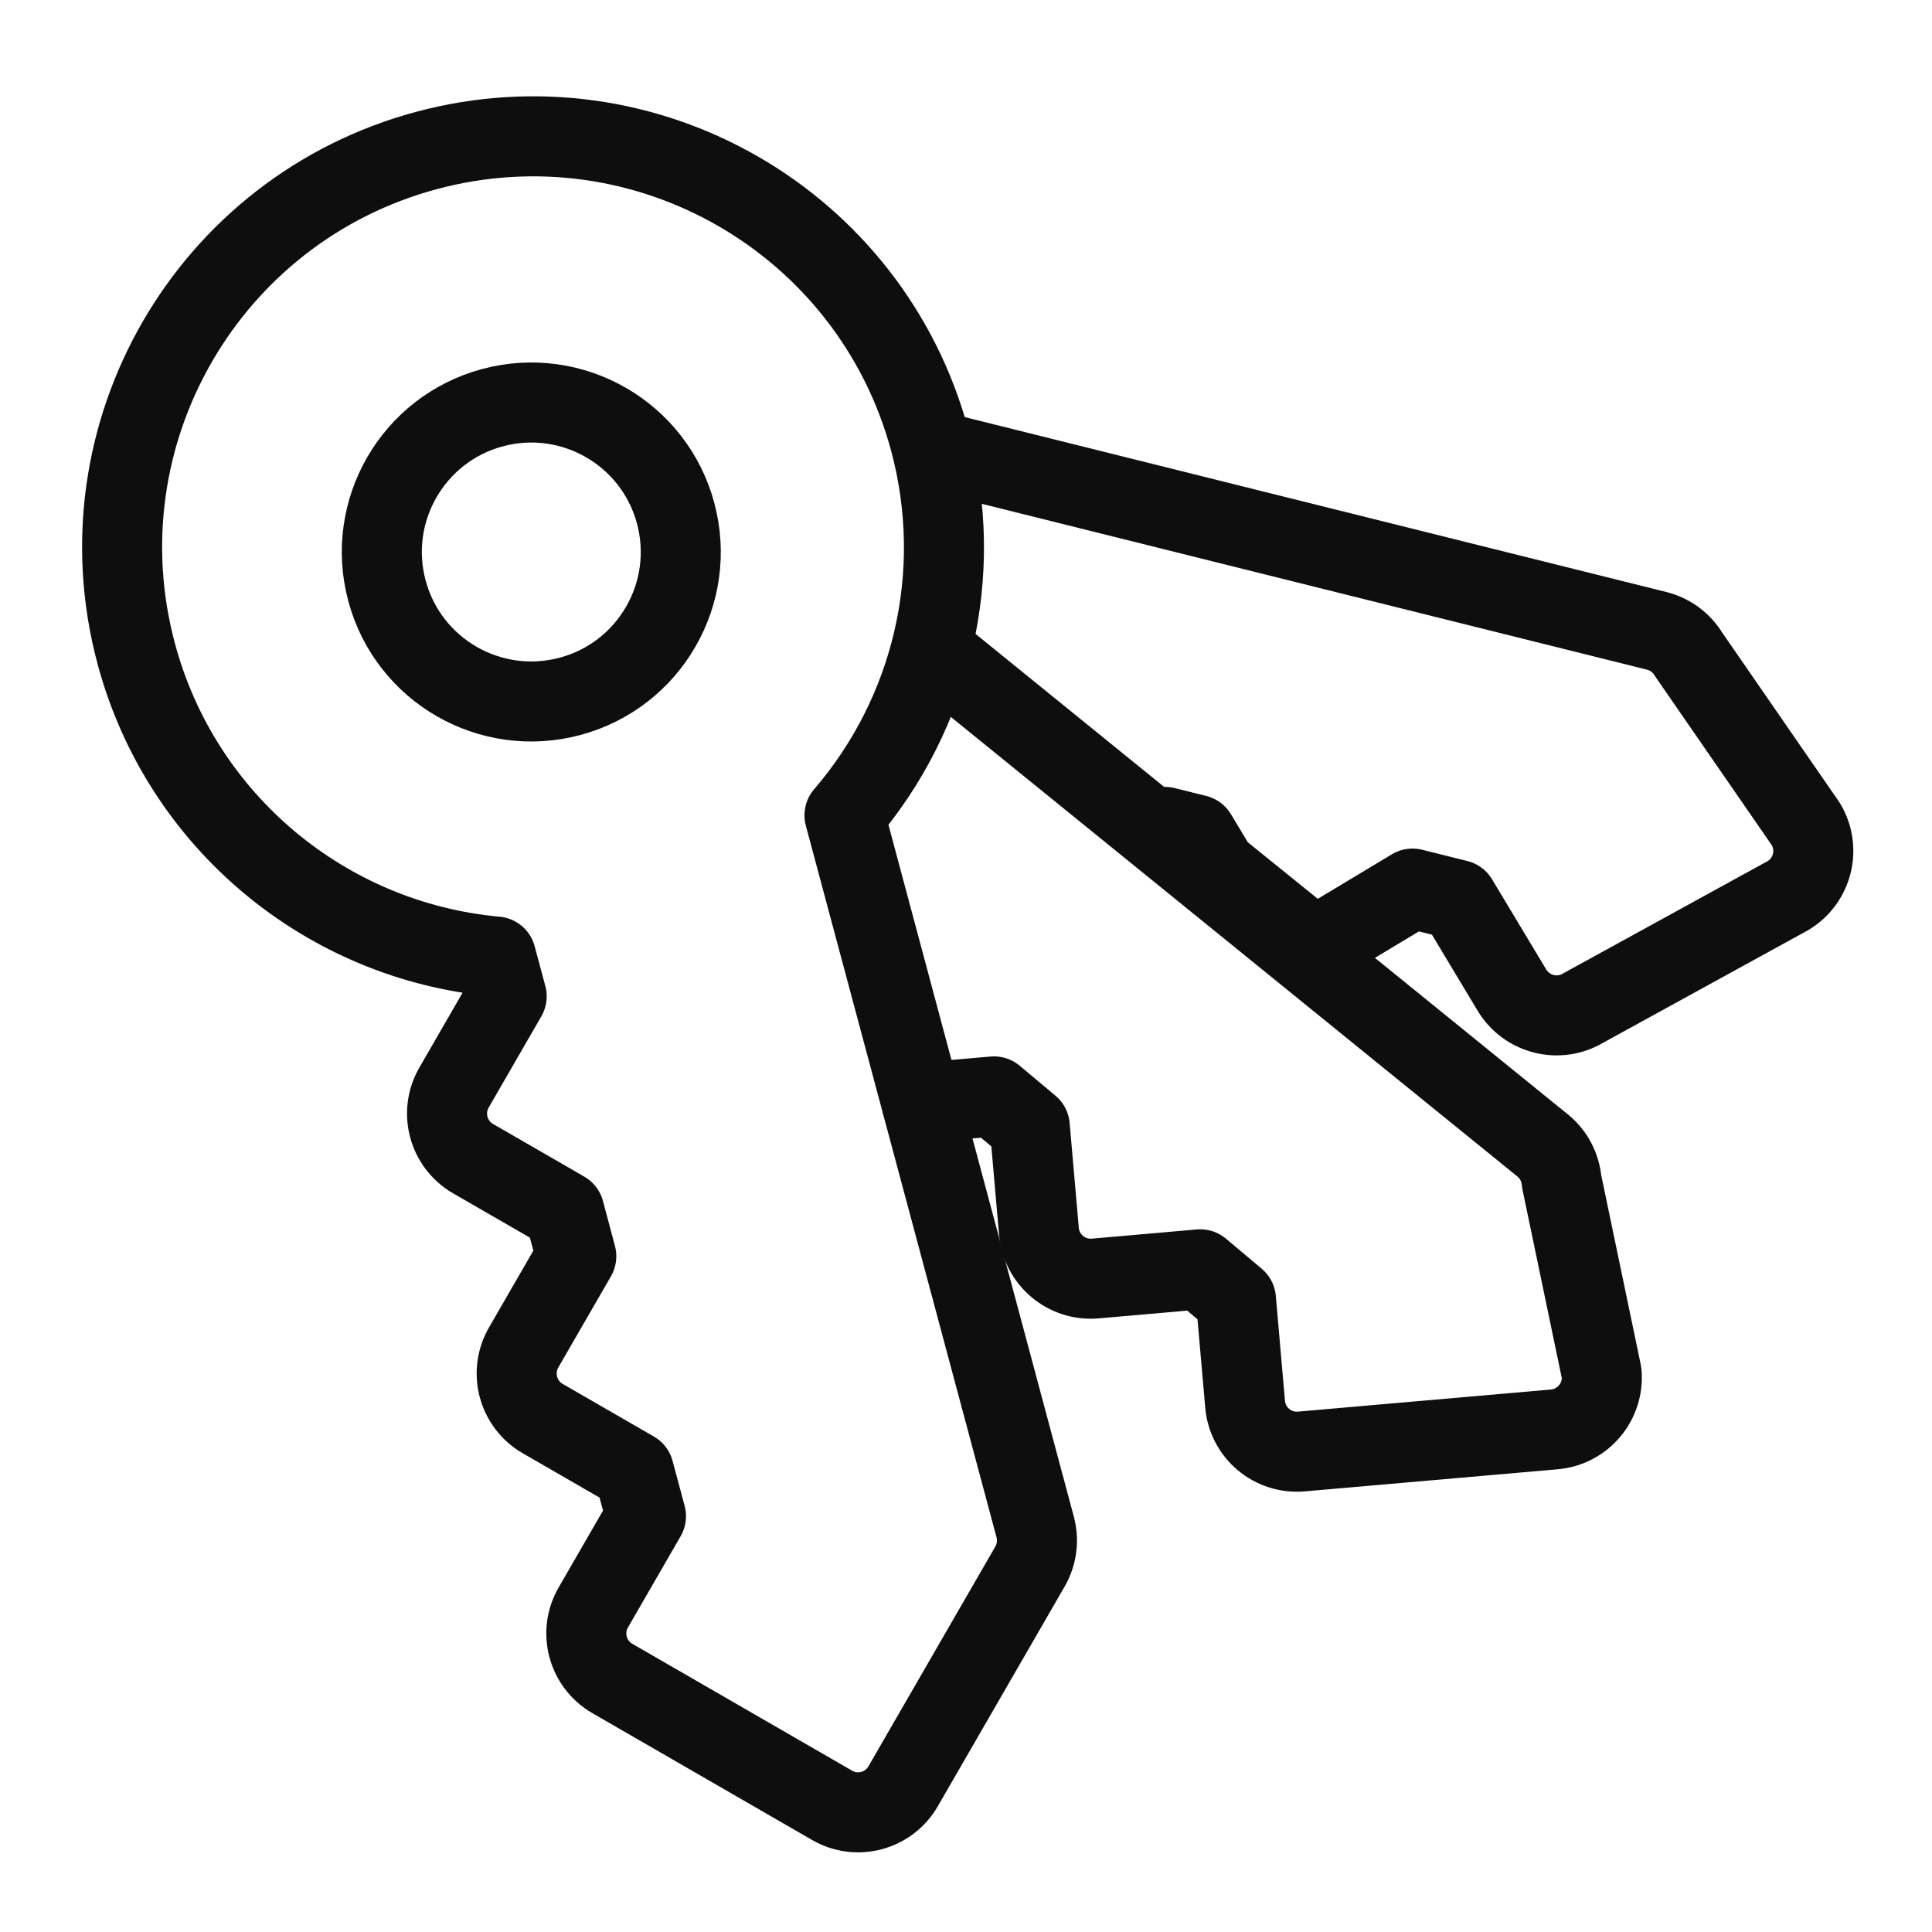
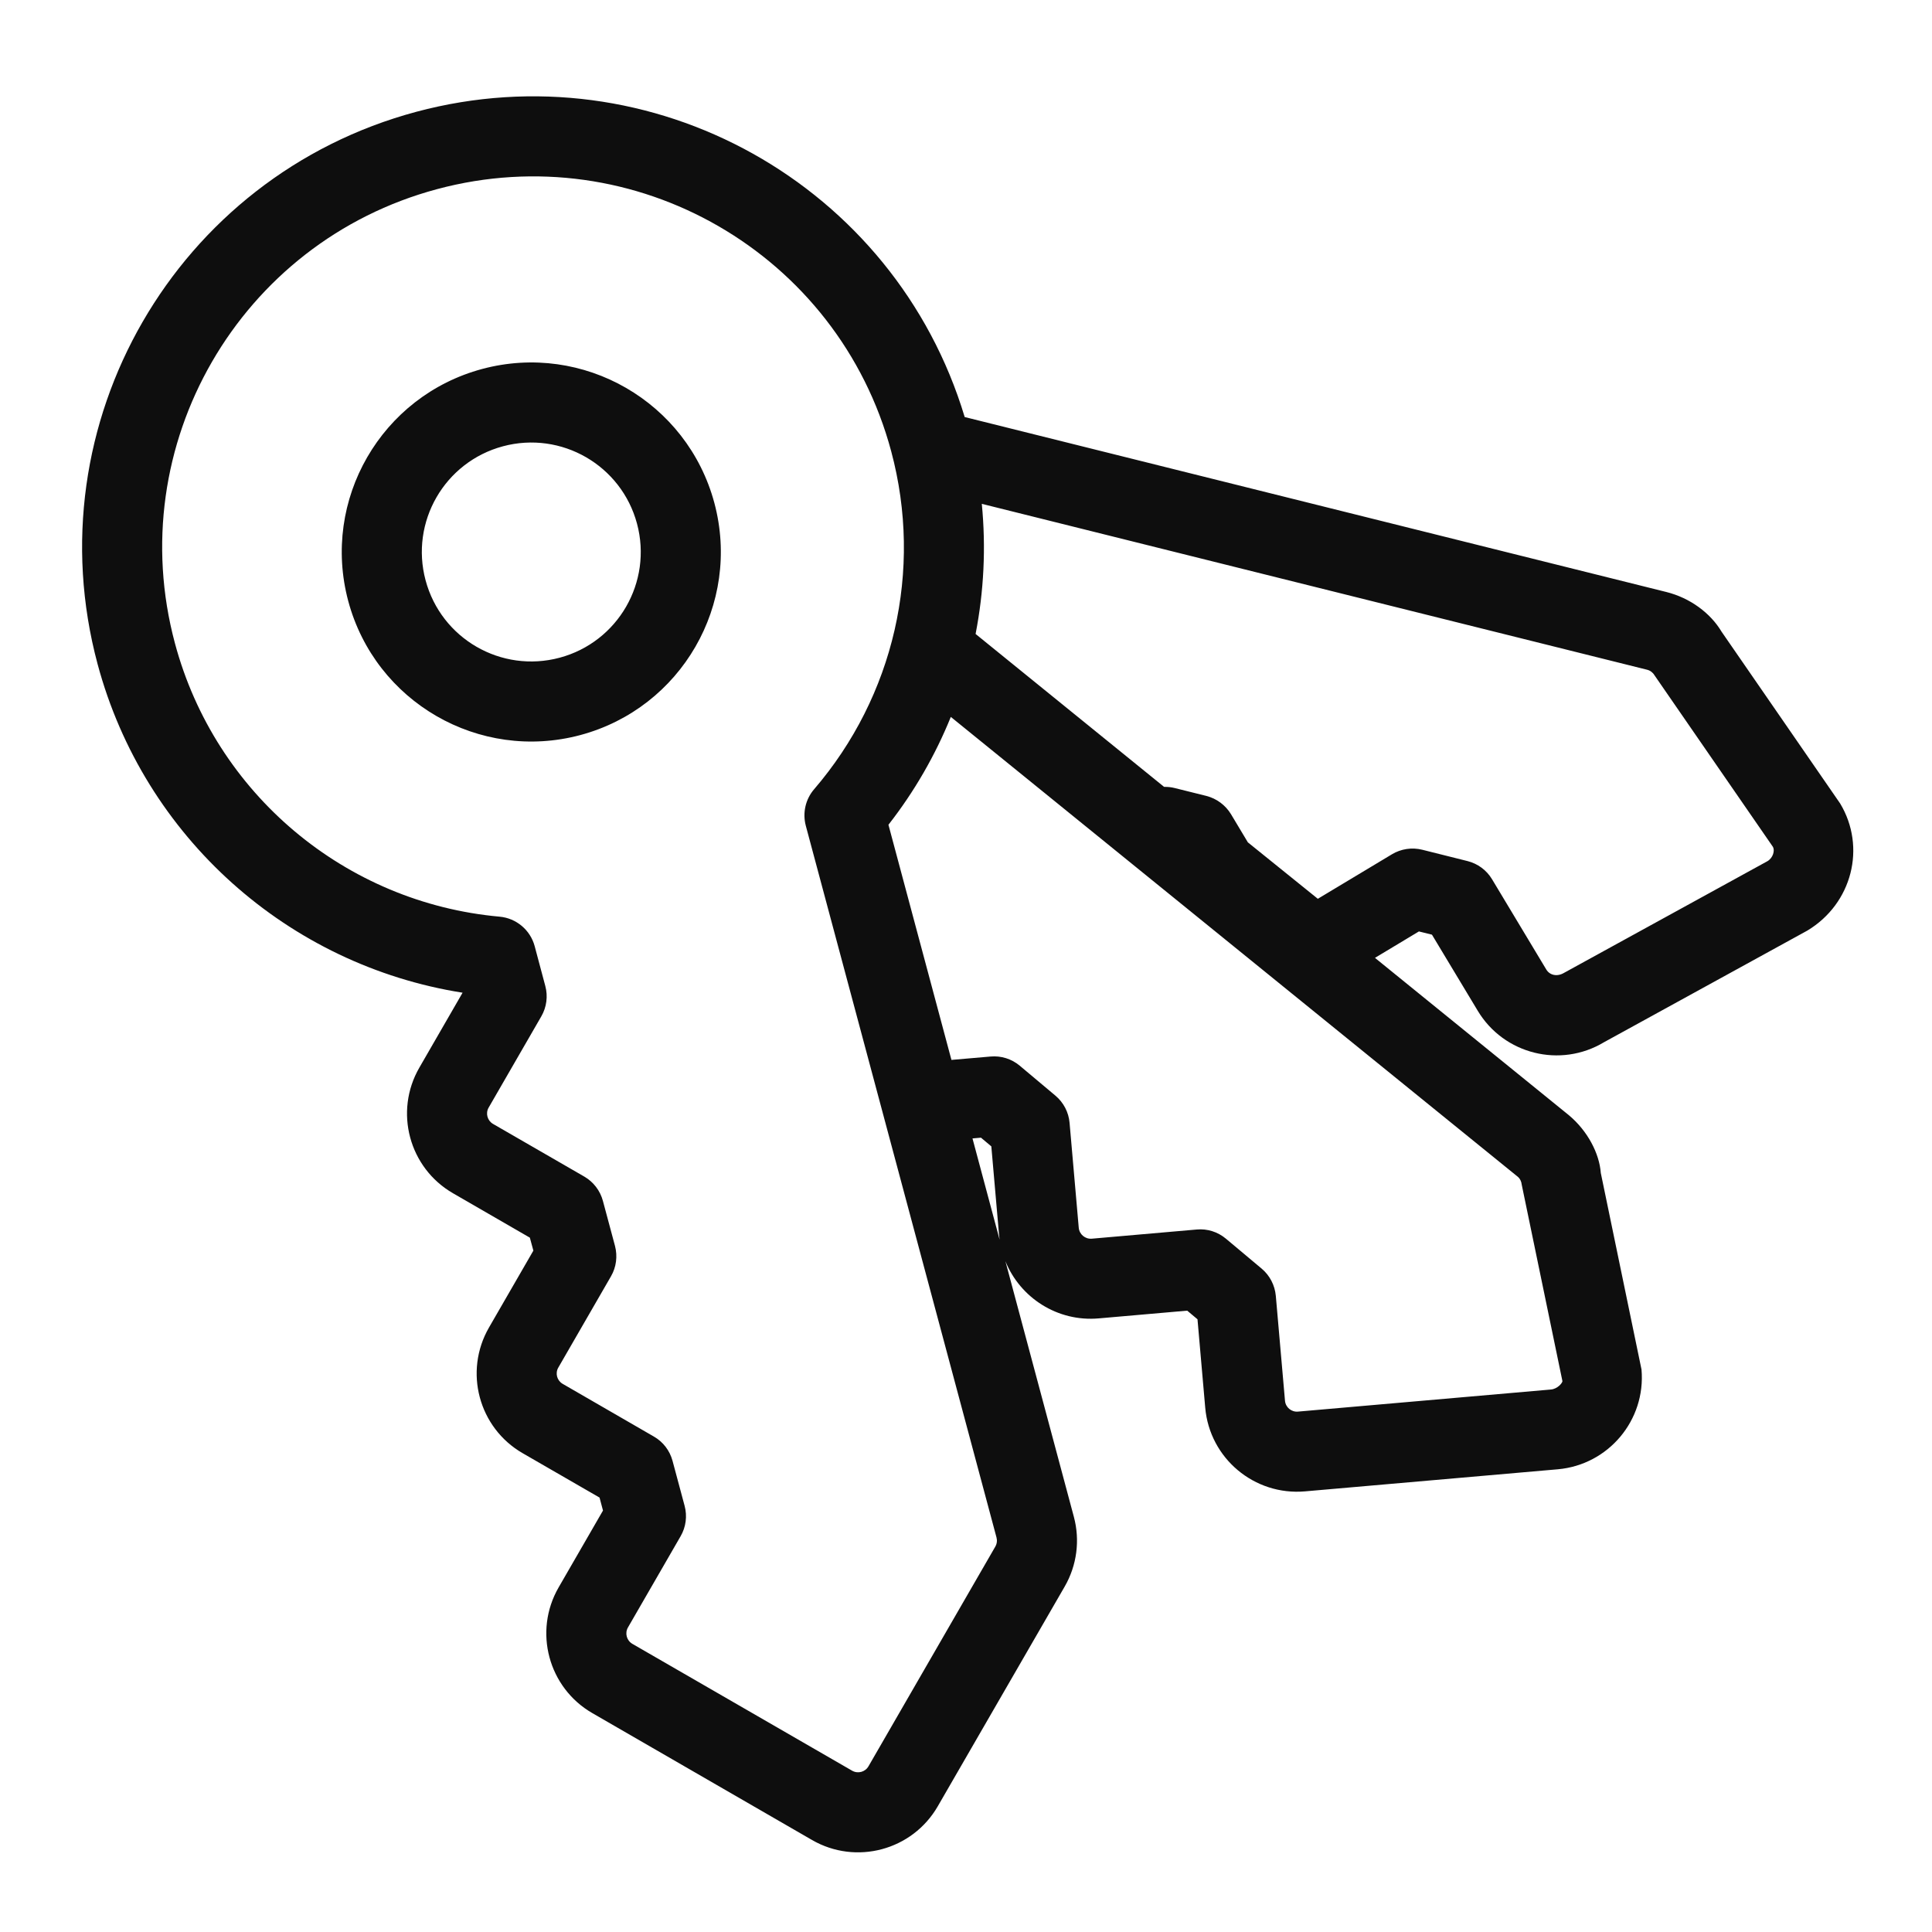
<svg xmlns="http://www.w3.org/2000/svg" width="28" height="28" viewBox="0 0 28 28">
-   <g fill="none" fill-rule="evenodd" stroke="#0E0E0E" stroke-linecap="round" stroke-linejoin="round" stroke-width="1.16" transform="translate(1.2 1.5)">
-     <path d="M15.662,10.429 L16.117,10.551 L16.407,11.052 L17.785,12.206 C17.828,12.191 17.87,12.172 17.91,12.148 L19.232,11.385 L19.884,11.56 L20.647,12.882 C20.856,13.242 21.317,13.366 21.677,13.158 L24.672,11.581 C25.033,11.372 25.156,10.911 24.948,10.551 L23.293,8.063 C23.193,7.89 23.029,7.764 22.835,7.712 L12.65,4.983" transform="rotate(-1 18.85 9.12)" />
-     <path d="M12.157,14.481 L13.206,14.39 L13.724,14.824 L13.857,16.344 C13.893,16.759 14.259,17.066 14.674,17.029 L16.195,16.896 L16.712,17.331 L16.845,18.851 C16.881,19.266 17.247,19.573 17.662,19.536 L21.326,19.216 C21.741,19.179 22.048,18.814 22.012,18.399 L21.432,15.619 C21.414,15.42 21.319,15.235 21.165,15.107 L12.317,7.93" />
-     <path d="M13.803,20.632 C13.854,20.825 13.827,21.031 13.727,21.204 L11.889,24.388 C11.681,24.749 11.22,24.873 10.859,24.664 L7.675,22.826 C7.314,22.618 7.19,22.156 7.399,21.796 L8.162,20.474 L7.987,19.822 L6.665,19.059 C6.305,18.851 6.181,18.389 6.389,18.029 L7.152,16.707 L6.978,16.055 L5.656,15.292 C5.295,15.083 5.172,14.622 5.38,14.262 L6.143,12.94 L5.988,12.363 C3.54,12.142 1.429,10.417 0.774,7.972 C-0.077,4.796 1.808,1.531 4.984,0.68 C8.161,-0.171 11.425,1.714 12.277,4.89 C12.794,6.821 12.307,8.841 11.039,10.316 L13.803,20.632 Z" />
-     <path d="M4.408,7.061 C4.098,5.905 4.784,4.717 5.939,4.408 C7.095,4.098 8.283,4.784 8.592,5.939 C8.902,7.095 8.216,8.283 7.061,8.592 C5.905,8.902 4.717,8.216 4.408,7.061 Z" />
-   </g>
+   <path fill="#0E0E0E" d="M14.229,7.302 C14.291,7.936 14.259,8.571 14.139,9.188 L16.871,11.404 C16.922,11.403 16.974,11.408 17.025,11.421 L17.483,11.535 C17.632,11.573 17.76,11.668 17.84,11.799 L18.085,12.208 L19.099,13.026 L20.173,12.381 C20.305,12.302 20.462,12.278 20.612,12.315 L21.267,12.479 C21.416,12.516 21.545,12.611 21.624,12.743 L22.41,14.051 C22.459,14.133 22.566,14.16 22.668,14.099 L25.615,12.481 C25.698,12.432 25.724,12.325 25.695,12.274 L23.977,9.785 C23.953,9.745 23.915,9.717 23.87,9.706 L14.229,7.302 Z M13.981,6.044 L24.151,8.58 C24.494,8.666 24.789,8.884 24.951,9.156 L26.669,11.645 C27.049,12.277 26.844,13.096 26.193,13.487 L23.246,15.105 C22.615,15.484 21.795,15.28 21.416,14.648 L20.753,13.546 L20.564,13.499 L19.927,13.882 L22.738,16.163 C23.009,16.39 23.179,16.716 23.2,17 L23.79,19.848 C23.854,20.582 23.311,21.229 22.577,21.294 L18.913,21.614 C18.179,21.678 17.531,21.135 17.467,20.401 L17.355,19.12 L17.206,18.995 L15.924,19.107 C15.326,19.16 14.785,18.808 14.571,18.278 L15.563,21.982 C15.655,22.323 15.607,22.688 15.43,22.994 L13.591,26.178 C13.223,26.816 12.407,27.035 11.769,26.667 L8.585,24.828 C7.947,24.46 7.728,23.644 8.096,23.006 L8.739,21.892 L8.689,21.704 L7.575,21.061 C6.937,20.693 6.719,19.877 7.087,19.239 L7.73,18.125 L7.679,17.937 L6.566,17.294 C5.928,16.926 5.709,16.11 6.078,15.472 L6.704,14.387 C4.18,13.988 2.088,12.137 1.414,9.623 C0.48,6.137 2.549,2.554 6.034,1.62 C9.454,0.704 12.968,2.678 13.981,6.044 Z M14.487,17.966 C14.484,17.943 14.481,17.919 14.479,17.895 L14.367,16.614 L14.217,16.488 L14.094,16.499 L14.487,17.966 Z M13.789,15.361 L14.356,15.312 C14.509,15.298 14.661,15.346 14.779,15.445 L15.296,15.879 C15.414,15.978 15.488,16.12 15.501,16.273 L15.634,17.794 C15.643,17.889 15.727,17.96 15.823,17.952 L17.344,17.819 C17.497,17.805 17.649,17.853 17.767,17.952 L18.285,18.386 C18.403,18.485 18.476,18.627 18.49,18.78 L18.623,20.3 C18.631,20.396 18.716,20.467 18.812,20.458 L22.476,20.138 C22.572,20.13 22.642,20.045 22.644,20.017 L22.054,17.169 C22.05,17.123 22.028,17.081 22,17.057 L13.78,10.39 C13.555,10.945 13.252,11.472 12.876,11.953 L13.789,15.361 Z M11.678,11.966 C11.629,11.781 11.674,11.583 11.799,11.438 C12.955,10.093 13.379,8.266 12.916,6.541 C12.148,3.674 9.201,1.972 6.335,2.741 C3.468,3.509 1.766,6.456 2.535,9.322 C3.12,11.507 5.008,13.084 7.24,13.285 C7.483,13.307 7.686,13.478 7.749,13.713 L7.903,14.29 C7.943,14.438 7.922,14.597 7.845,14.73 L7.082,16.052 C7.034,16.135 7.063,16.241 7.146,16.289 L8.468,17.052 C8.601,17.129 8.698,17.256 8.738,17.405 L8.913,18.057 C8.952,18.206 8.932,18.364 8.855,18.497 L8.092,19.819 C8.043,19.902 8.072,20.008 8.155,20.056 L9.477,20.82 C9.61,20.896 9.707,21.023 9.747,21.172 L9.922,21.824 C9.962,21.973 9.941,22.131 9.864,22.264 L9.101,23.586 C9.053,23.669 9.081,23.775 9.165,23.824 L12.349,25.662 C12.432,25.71 12.539,25.682 12.587,25.598 L14.425,22.414 C14.448,22.374 14.454,22.327 14.442,22.282 L11.678,11.966 Z M6.168,8.411 C6.395,9.257 7.264,9.759 8.111,9.532 C8.957,9.305 9.459,8.436 9.232,7.589 C9.005,6.743 8.136,6.241 7.289,6.468 C6.443,6.695 5.941,7.564 6.168,8.411 Z M5.047,8.711 C4.655,7.246 5.524,5.74 6.989,5.347 C8.454,4.955 9.96,5.824 10.353,7.289 C10.745,8.754 9.876,10.26 8.411,10.653 C6.946,11.045 5.44,10.176 5.047,8.711 Z" />
</svg>
